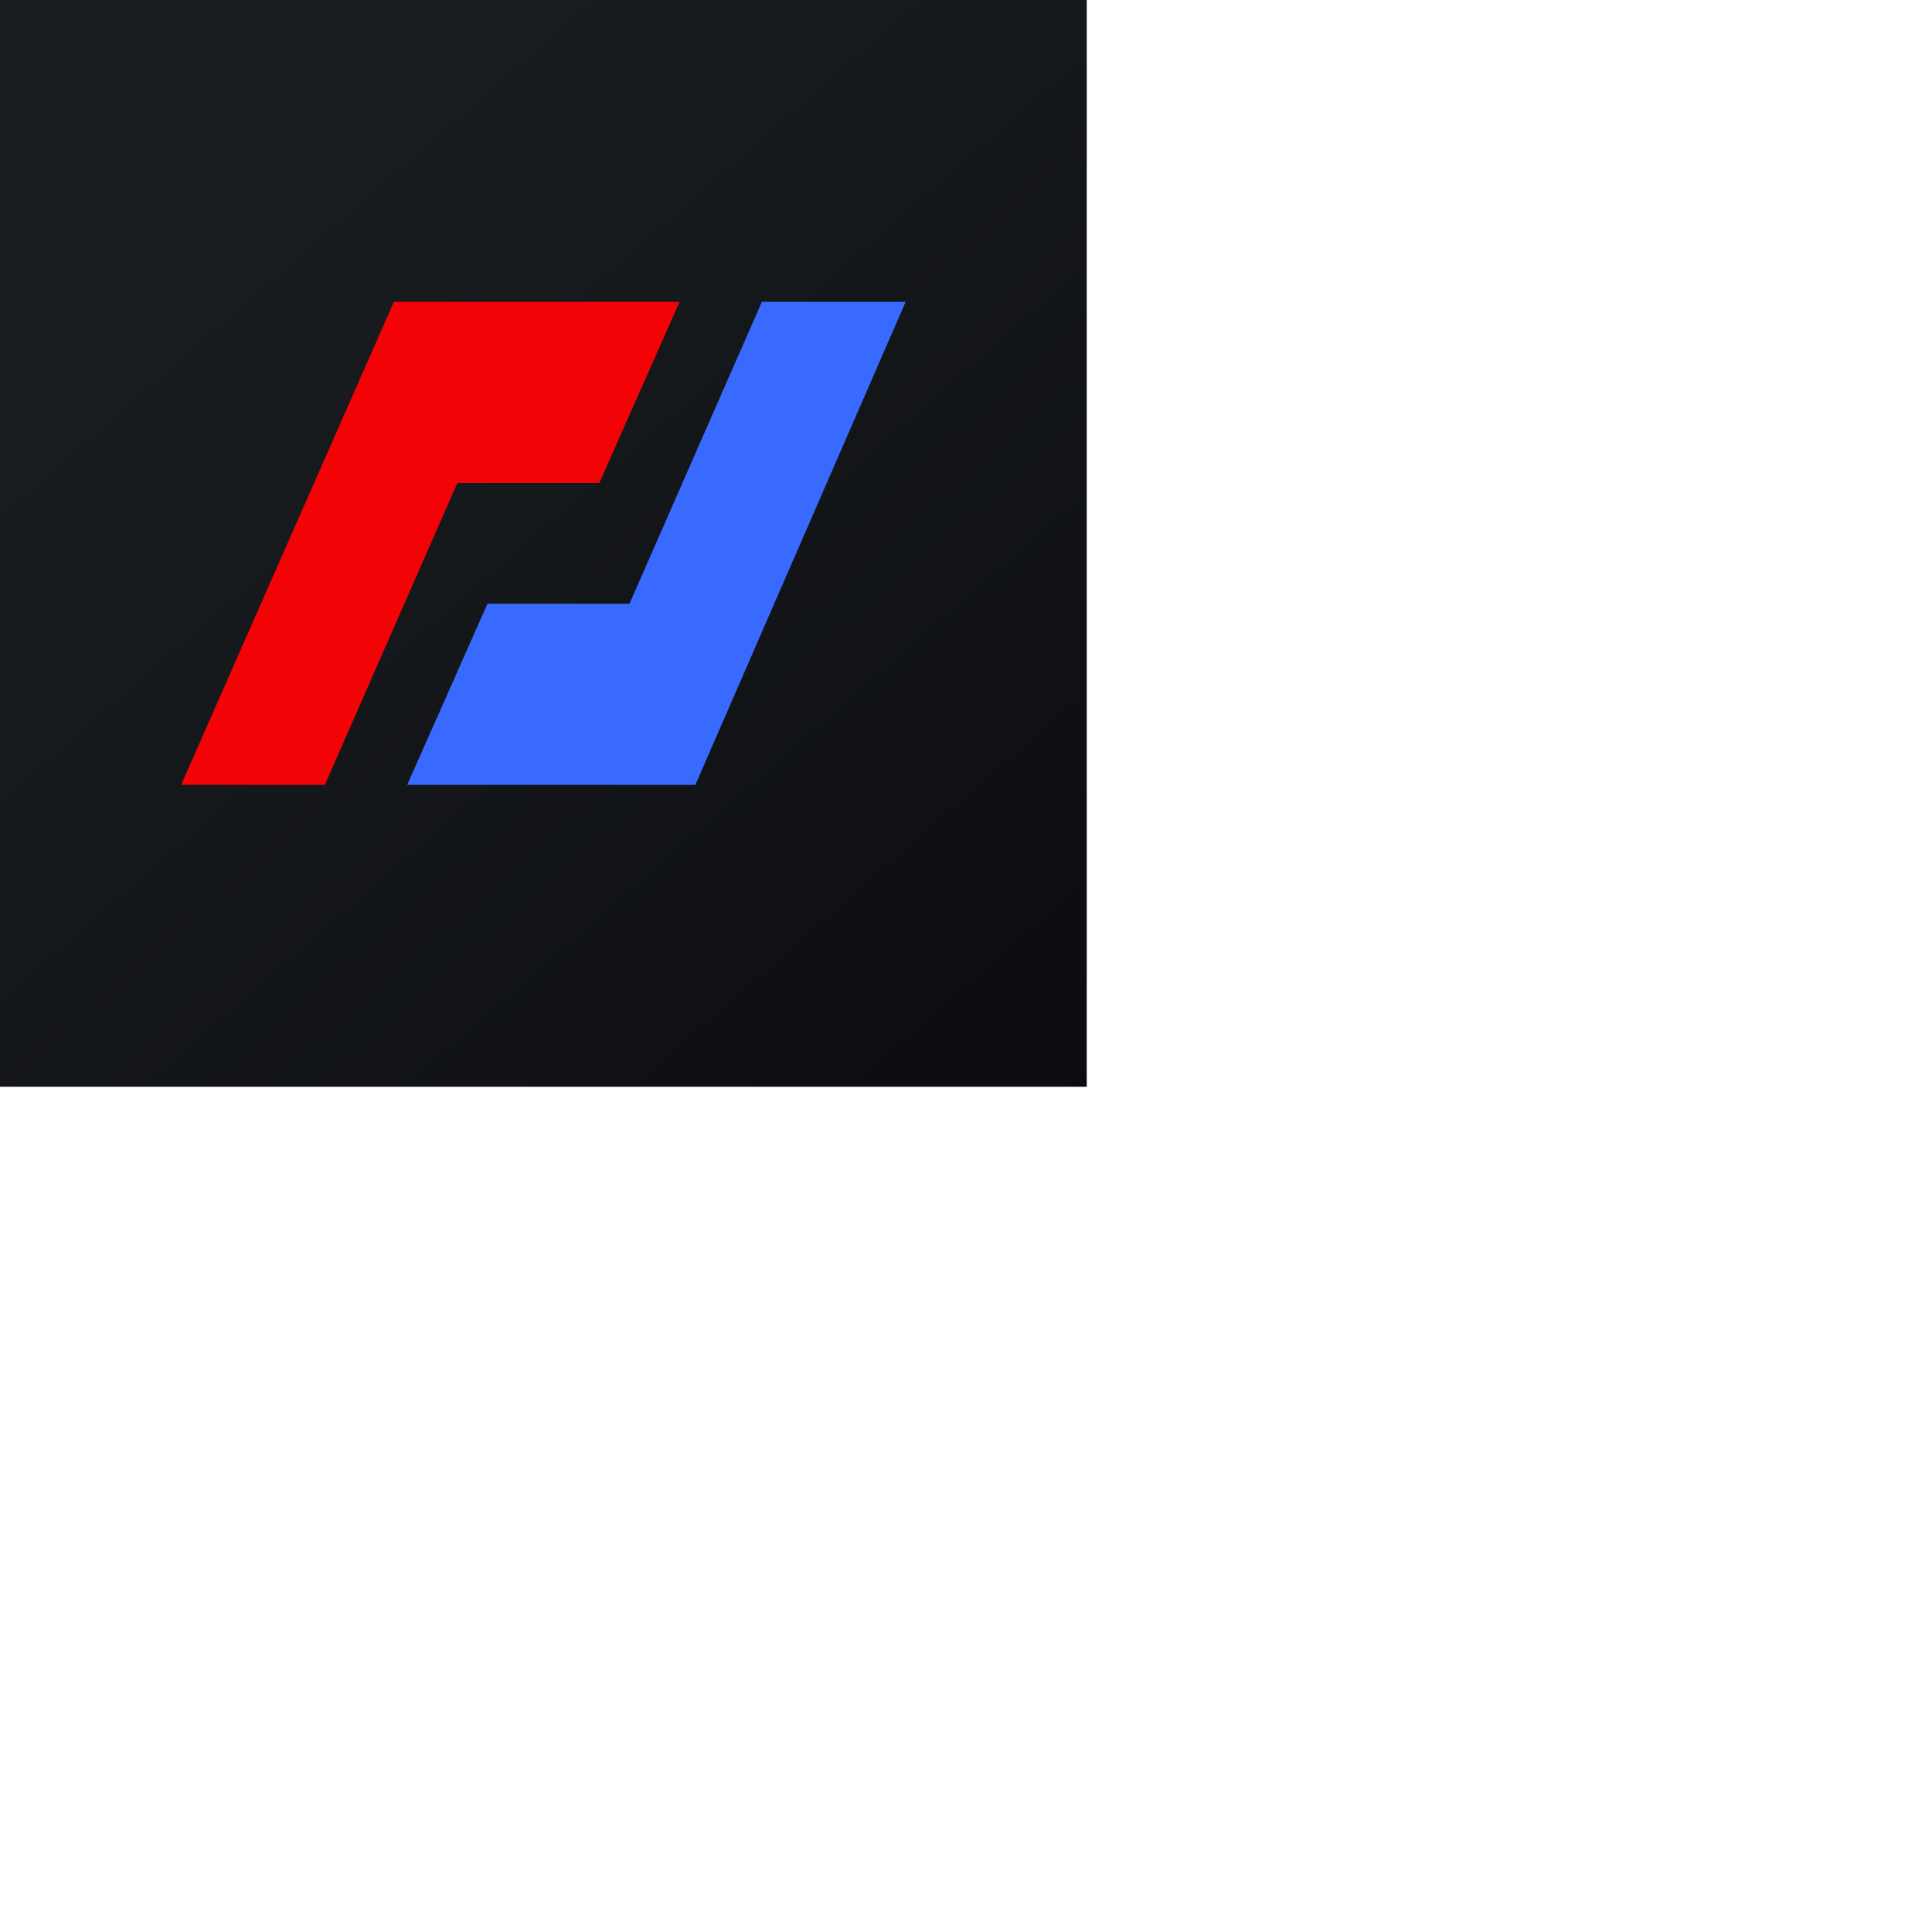
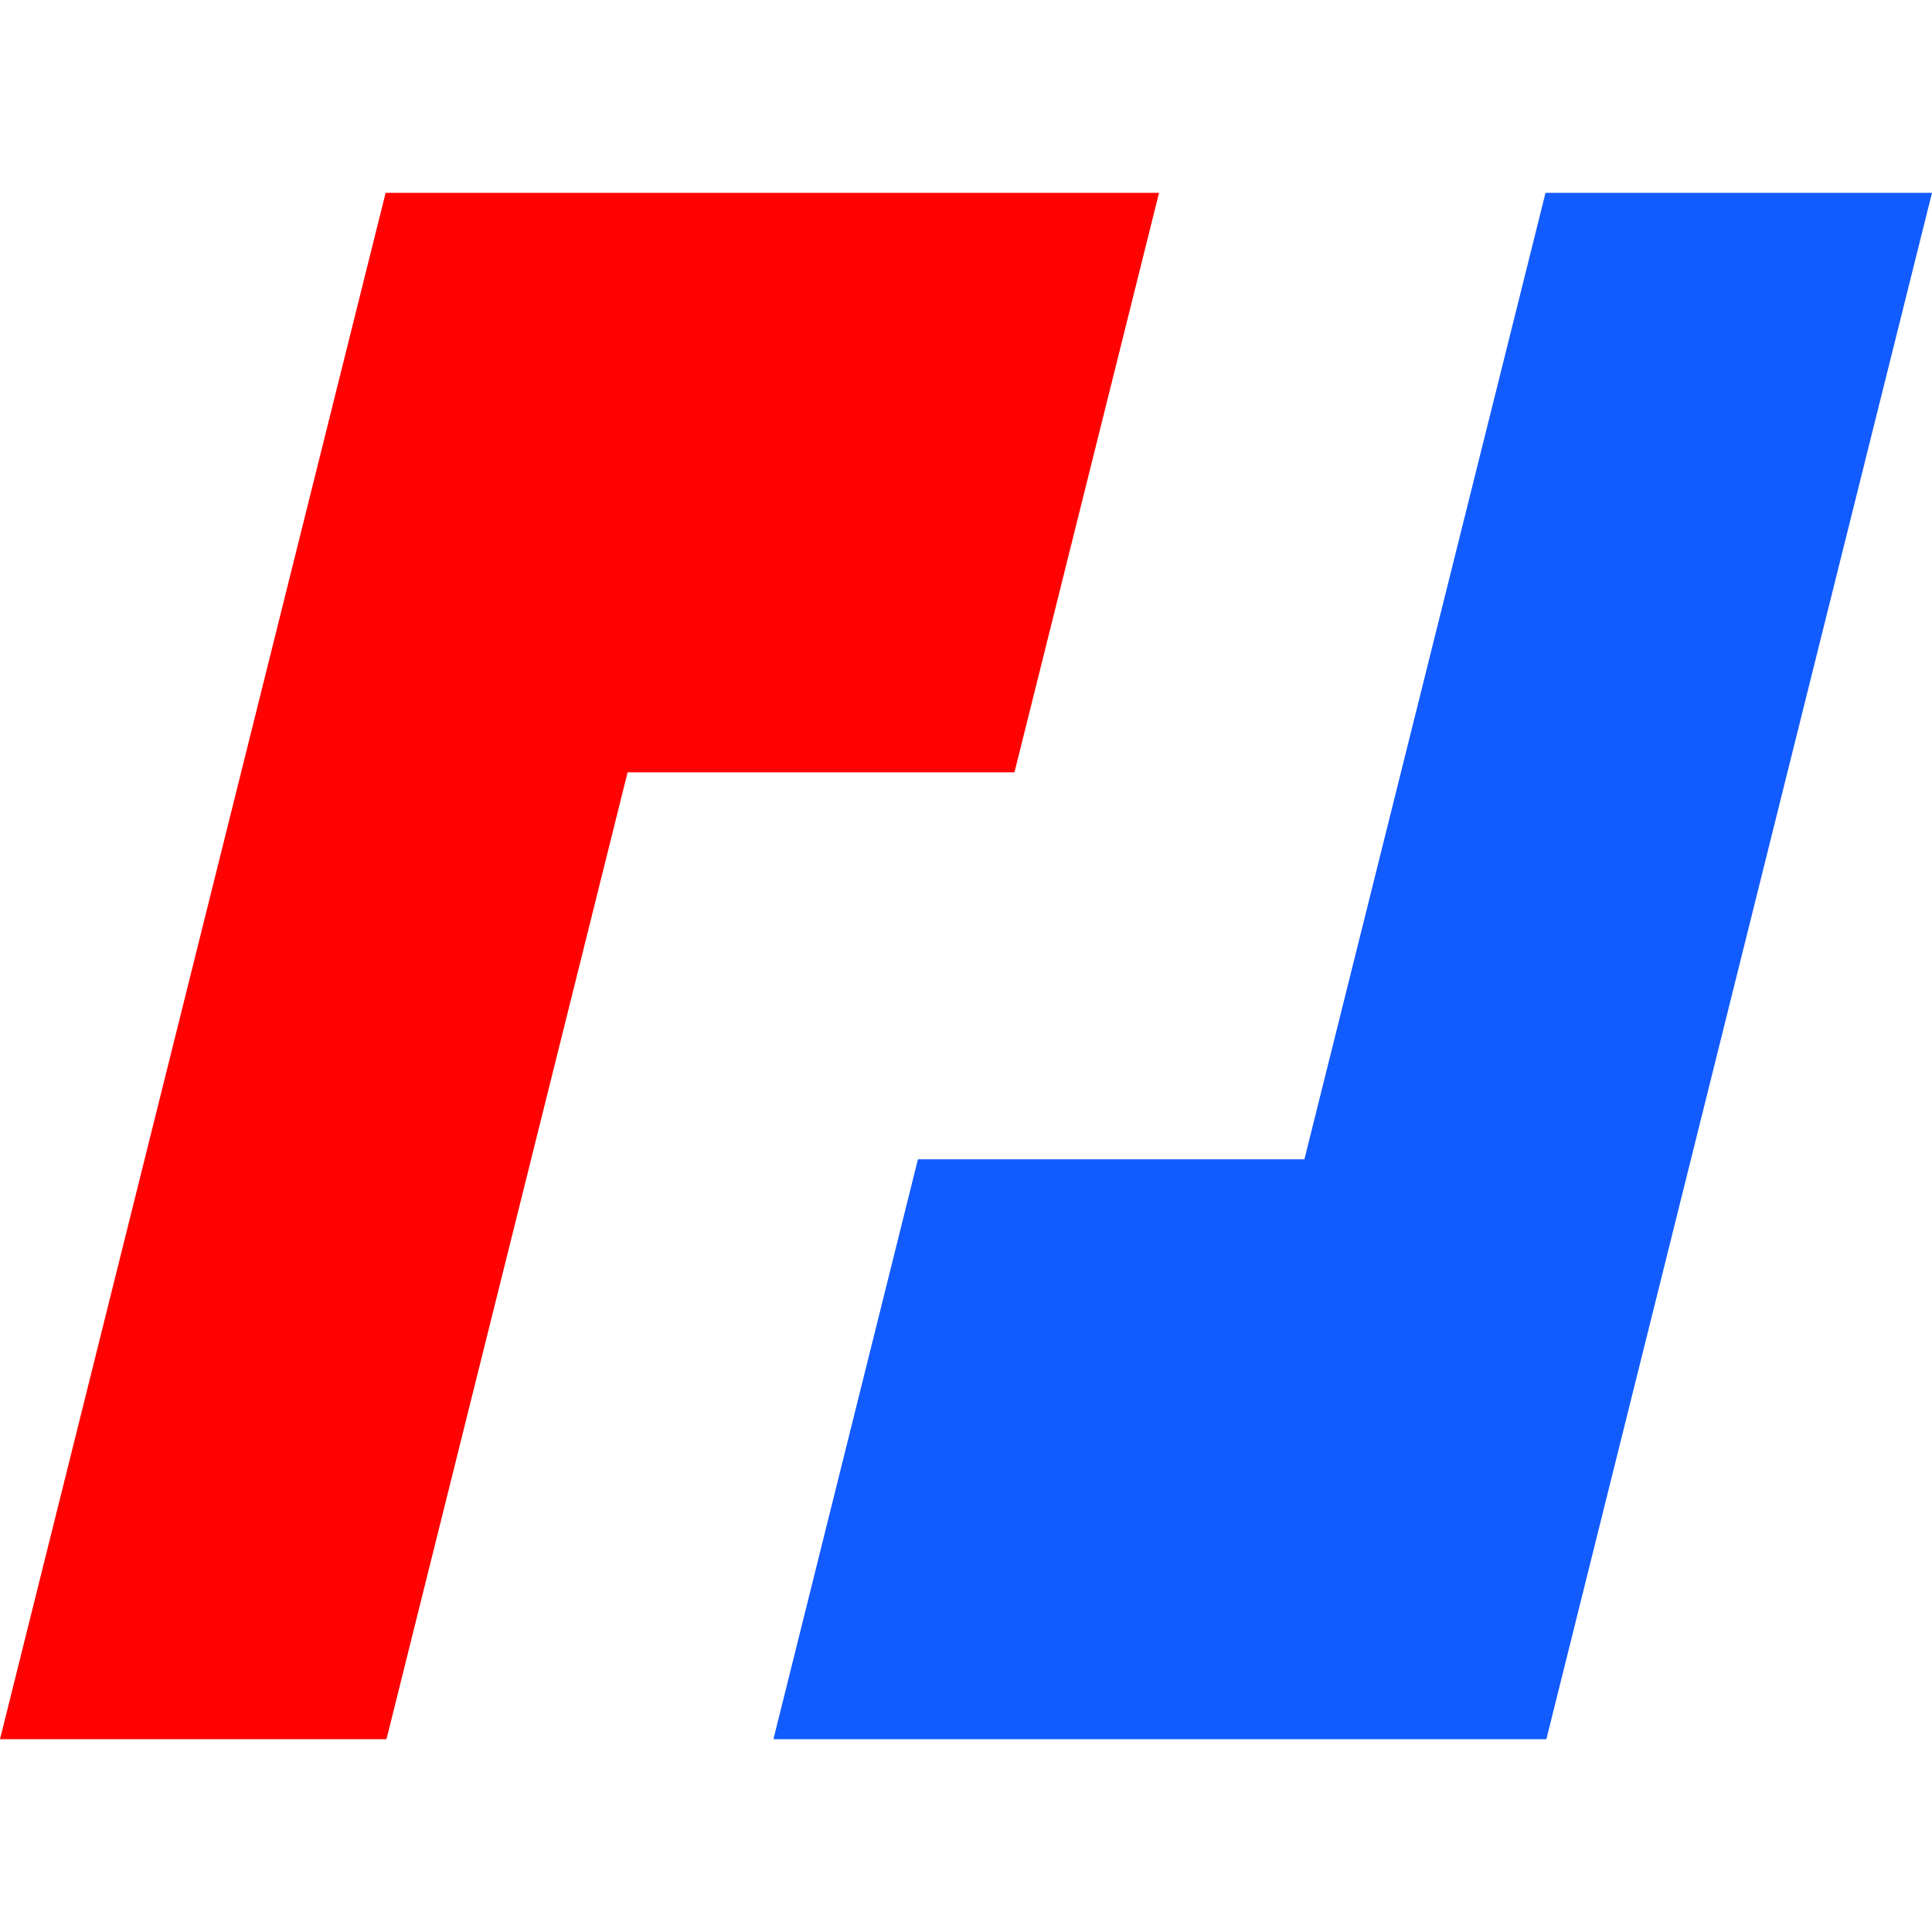
- <svg xmlns="http://www.w3.org/2000/svg" width="32" height="32" viewBox="0 0 32 32">
-   <path fill="url(#paint0_linear)" d="M0 0h18v18H0z" />
-   <path d="M6.524 5h4.732l-1.33 3H7.575L5.38 13H3l3.524-8z" fill="#F40306" />
-   <path d="M11.517 13H6.744l1.33-3h2.352l2.193-5H15l-3.483 8z" fill="#396AFF" />
-   <defs>
-     <linearGradient id="paint0_linear" x1="3.349" y1="3.122" x2="21.904" y2="24.434" gradientUnits="userSpaceOnUse">
-       <stop stop-color="#1A1E21" />
-       <stop offset="1" stop-color="#06060A" />
-     </linearGradient>
-   </defs>
+ <svg xmlns="http://www.w3.org/2000/svg" version="1.1" id="Layer_1" x="0px" y="0px" viewBox="0 0 2500 2500" style="enable-background:new 0 0 2500 2500;" xml:space="preserve">
+   <style type="text/css">
+ 	.st0{fill:none;}
+ 	.st1{fill:#FF0201;}
+ 	.st2{fill:#125BFF;}
+ </style>
+   <g id="Layer_x0020_1">
+     <rect y="0" class="st0" width="2500" height="2500" />
+     <g id="_1939554051360">
+       <polygon id="polygon11576" class="st1" points="499,249.5 0,2250.5 500.1,2250.5 812.1,999.4 1312.7,999.4 1499.8,249.5     999.1,249.5   " />
+       <polygon id="polygon11578" class="st2" points="2500,249.5 1999.9,249.5 1812.8,999.4 1687.9,1500.1 1187.8,1500.1 1000.8,2250.5     1500.9,2250.5 2001,2250.5 2312.9,999.4   " />
+     </g>
+   </g>
</svg>
